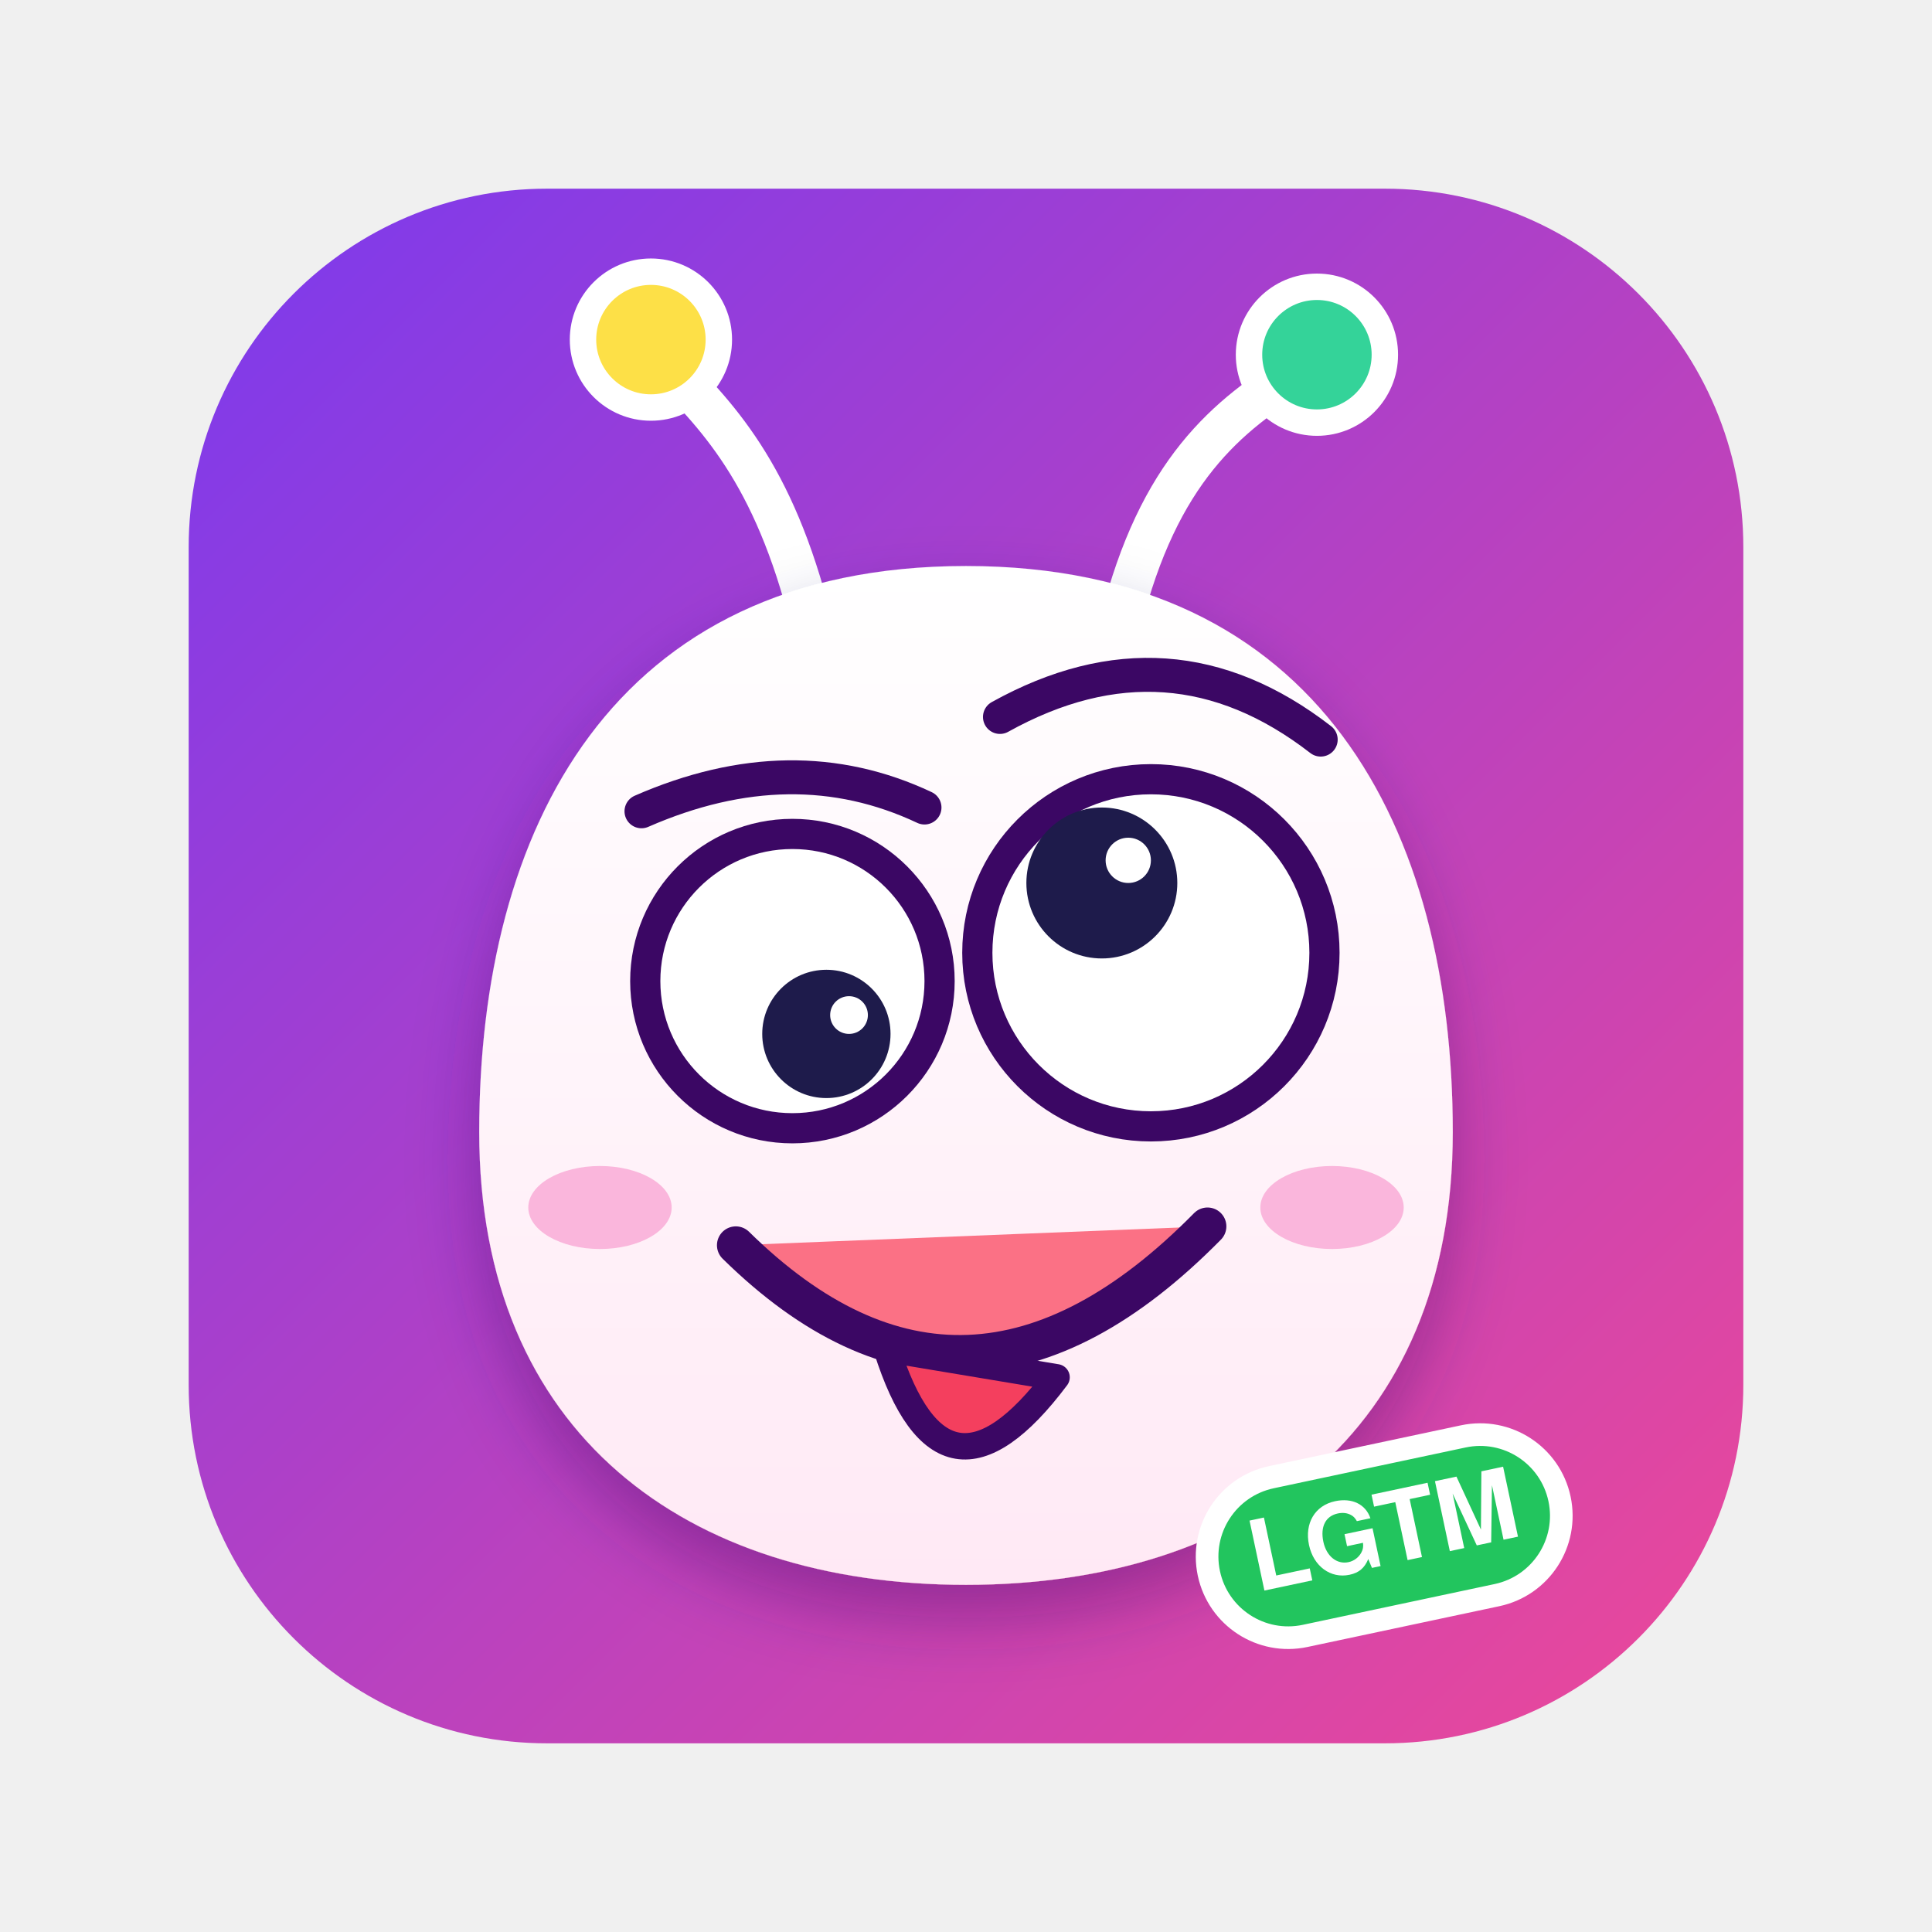
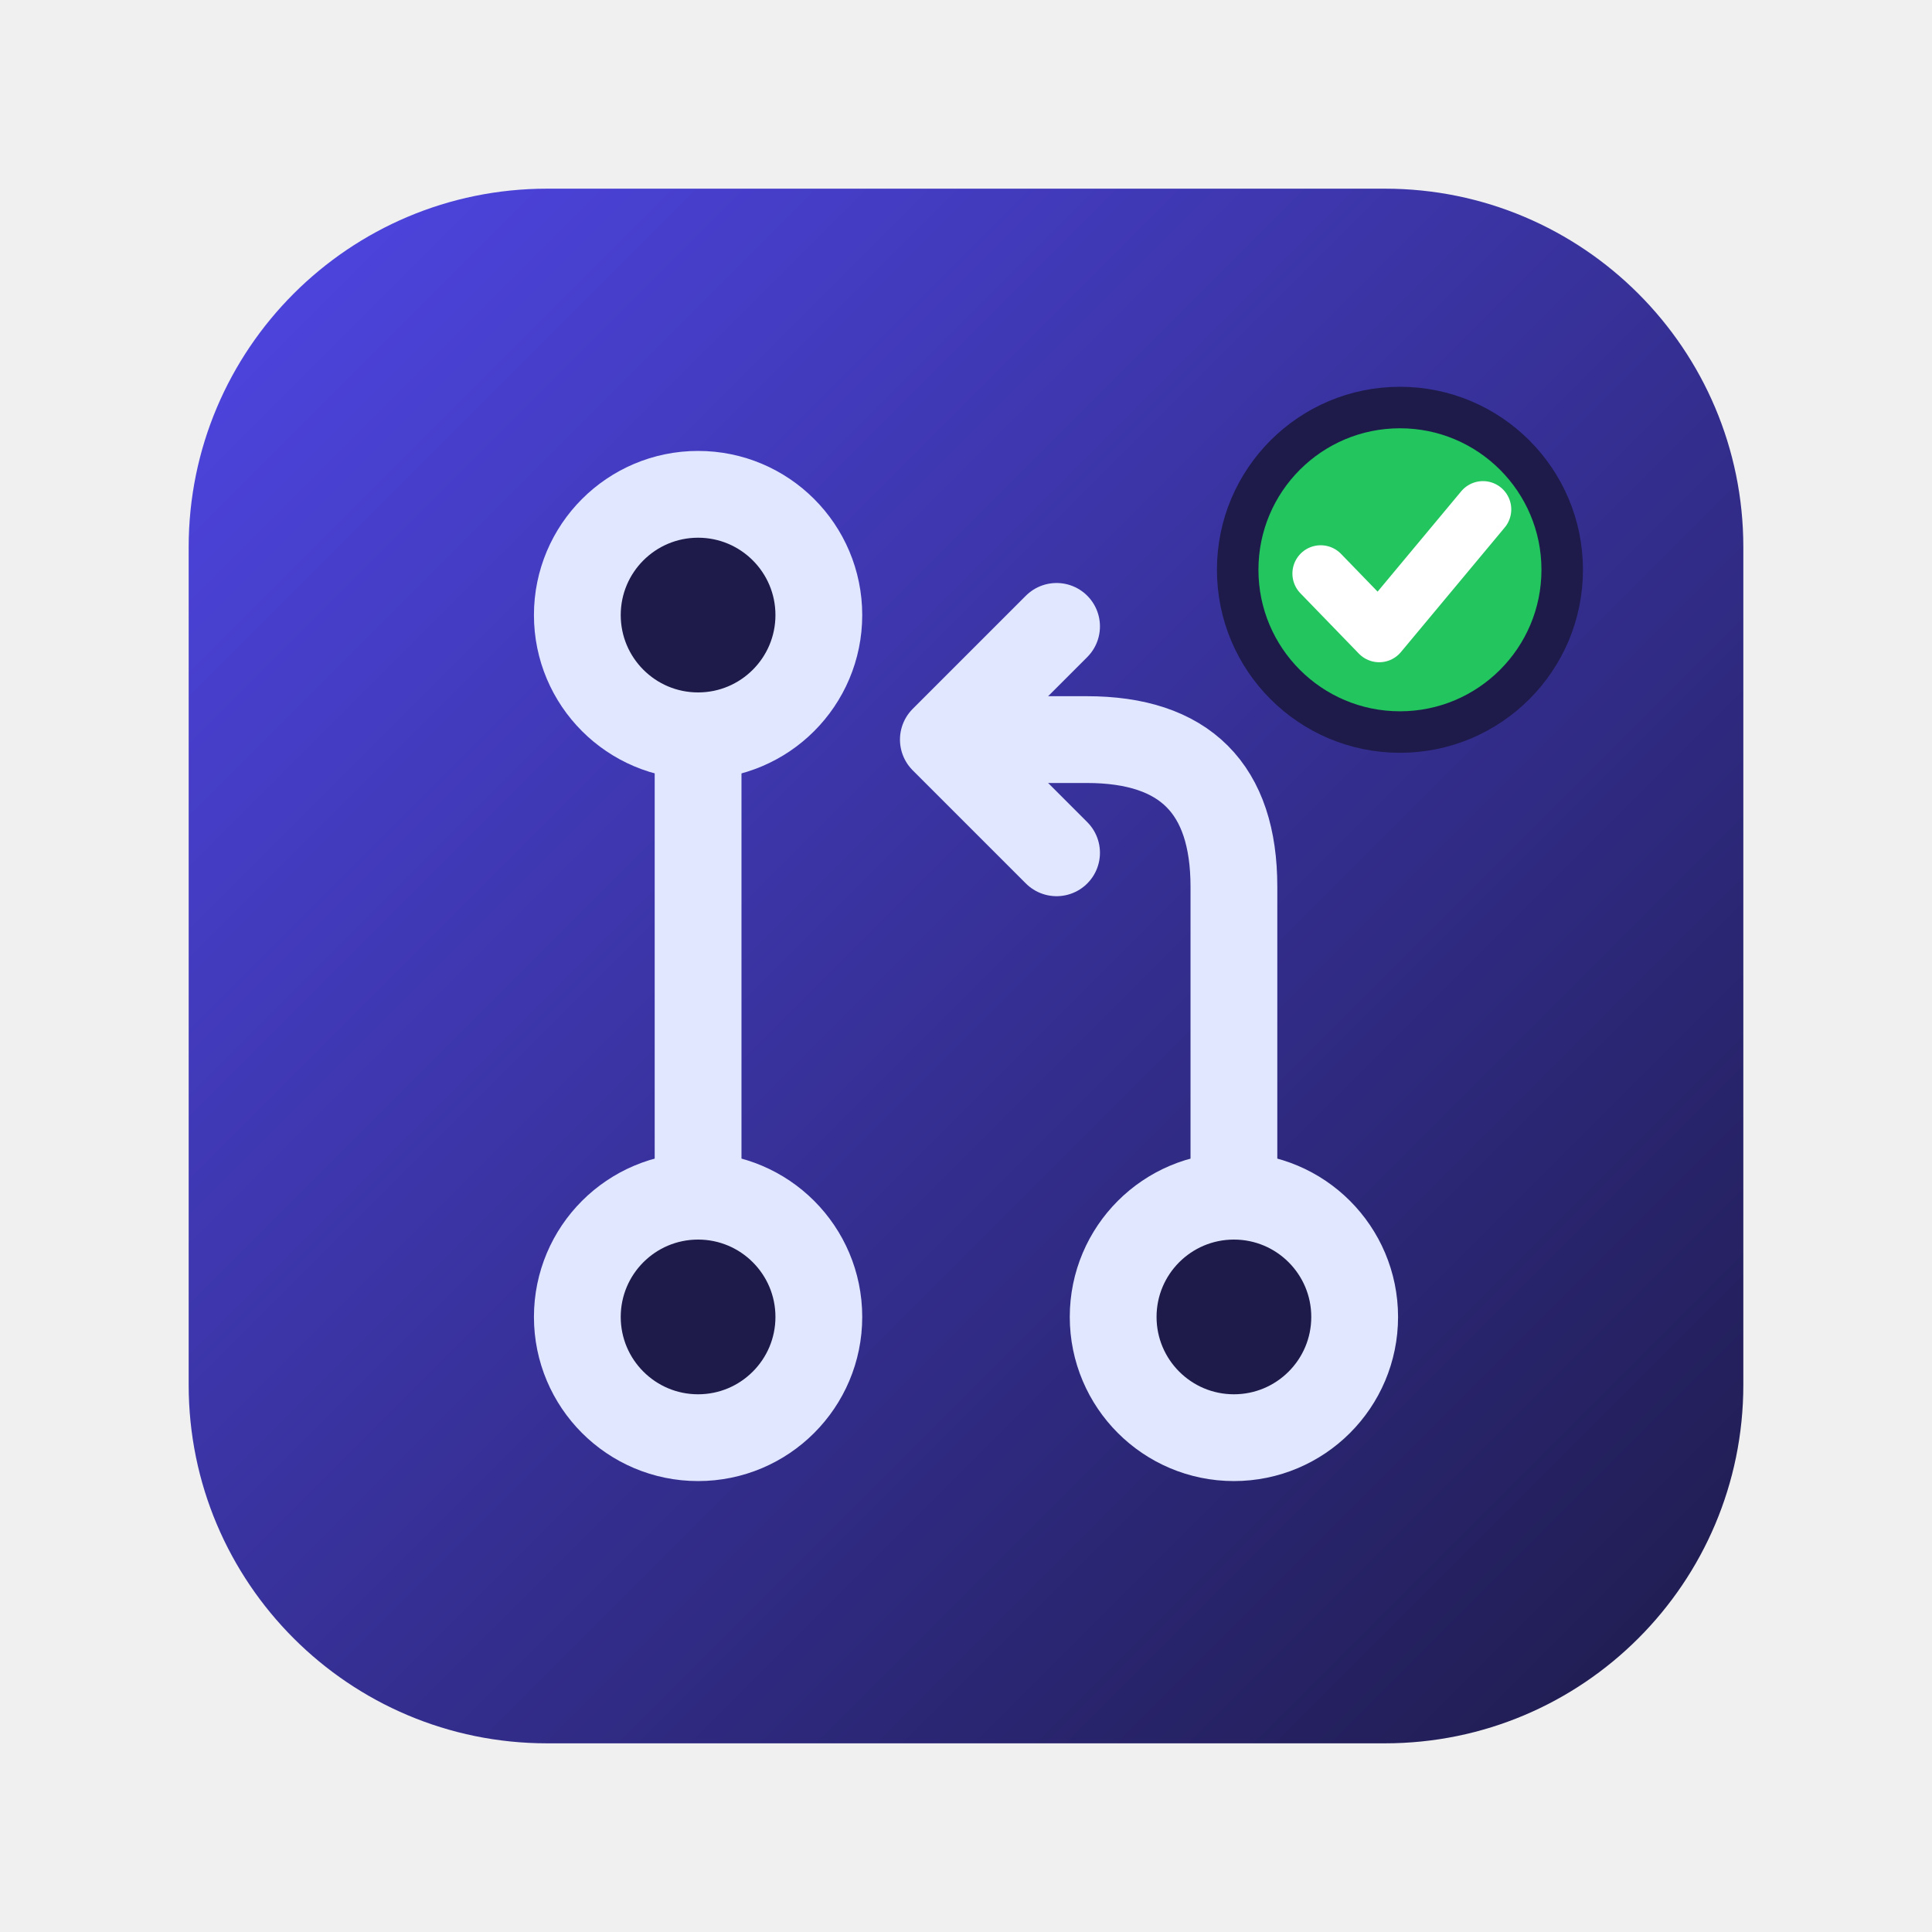
<svg xmlns="http://www.w3.org/2000/svg" viewBox="0 0 1024 1024">
  <defs>
    <linearGradient id="bg" x1="0" y1="0" x2="1" y2="1">
-       <stop offset="0" stop-color="#7c3aed" />
-       <stop offset="1" stop-color="#ec4899" />
+       <stop offset="0" stop-color="#4f46e5" />
+       <stop offset="1" stop-color="#1e1b4b" />
    </linearGradient>
-     <linearGradient id="bean" x1="0" y1="0" x2="0" y2="1">
+     <linearGradient id="gl" x1="0" y1="0" x2="0" y2="1">
      <stop offset="0" stop-color="#ffffff" />
-       <stop offset="1" stop-color="#ffe9f5" />
+       <stop offset="1" stop-color="#c7d2fe" />
    </linearGradient>
-     <filter id="sh" x="-20%" y="-20%" width="140%" height="150%">
-       <feDropShadow dx="0" dy="18" stdDeviation="18" flood-color="#3b0764" flood-opacity=".35" />
-     </filter>
  </defs>
  <rect x="100" y="100" width="824" height="824" rx="190" fill="url(#bg)" />
-   <g stroke="#fff" stroke-width="22" stroke-linecap="round" fill="none">
-     <path d="M430 330 C410 250 380 220 350 190" />
-     <path d="M594 330 C614 250 650 220 690 196" />
+   <g stroke="#e0e7ff" stroke-width="46" stroke-linecap="round" stroke-linejoin="round" fill="none">
+     <path d="M370 390 V634" />
+     <path d="M654 634 V470 Q654 392 576 392 H512" />
+     <path d="M560 332 L500 392 L560 452" />
  </g>
-   <circle cx="345" cy="180" r="36" fill="#fde047" stroke="#fff" stroke-width="14" />
-   <circle cx="698" cy="188" r="36" fill="#34d399" stroke="#fff" stroke-width="14" />
-   <g filter="url(#sh)">
-     <path d="M512 300 C700 300 770 440 770 600 C770 760 660 840 512 840 C364 840 254 760 254 600 C254 440 324 300 512 300Z" fill="url(#bean)" />
+   <g fill="#1e1b4b" stroke="#e0e7ff" stroke-width="46">
+     <circle cx="370" cy="326" r="64" />
+     <circle cx="370" cy="698" r="64" />
+     <circle cx="654" cy="698" r="64" />
  </g>
-   <circle cx="420" cy="520" r="78" fill="#fff" stroke="#3b0764" stroke-width="16" />
-   <circle cx="610" cy="505" r="92" fill="#fff" stroke="#3b0764" stroke-width="16" />
-   <circle cx="438" cy="548" r="34" fill="#1e1b4b" />
-   <circle cx="584" cy="468" r="40" fill="#1e1b4b" />
-   <circle cx="450" cy="538" r="10" fill="#fff" />
-   <circle cx="598" cy="456" r="12" fill="#fff" />
-   <path d="M340 430 Q420 395 490 428" stroke="#3b0764" stroke-width="18" stroke-linecap="round" fill="none" />
-   <path d="M530 380 Q620 330 700 392" stroke="#3b0764" stroke-width="18" stroke-linecap="round" fill="none" />
-   <path d="M390 660 Q512 780 640 650" stroke="#3b0764" stroke-width="20" stroke-linecap="round" fill="#fb7185" />
-   <path d="M470 715 Q500 810 560 730 Z" fill="#f43f5e" stroke="#3b0764" stroke-width="14" stroke-linejoin="round" />
-   <ellipse cx="318" cy="640" rx="38" ry="22" fill="#f9a8d4" opacity=".8" />
-   <ellipse cx="706" cy="640" rx="38" ry="22" fill="#f9a8d4" opacity=".8" />
-   <g transform="rotate(-12 740 820)">
-     <rect x="640" y="770" width="190" height="86" rx="43" fill="#22c55e" stroke="#fff" stroke-width="12" />
-     <text x="735" y="828" font-family="Helvetica, Arial, sans-serif" font-weight="900" font-size="52" fill="#fff" text-anchor="middle">LGTM</text>
-   </g>
+   <circle cx="742" cy="302" r="86" fill="#22c55e" stroke="#1e1b4b" stroke-width="22" />
+   <path d="M700 304 L731 336 L786 270" stroke="#fff" stroke-width="30" stroke-linecap="round" stroke-linejoin="round" fill="none" />
</svg>
